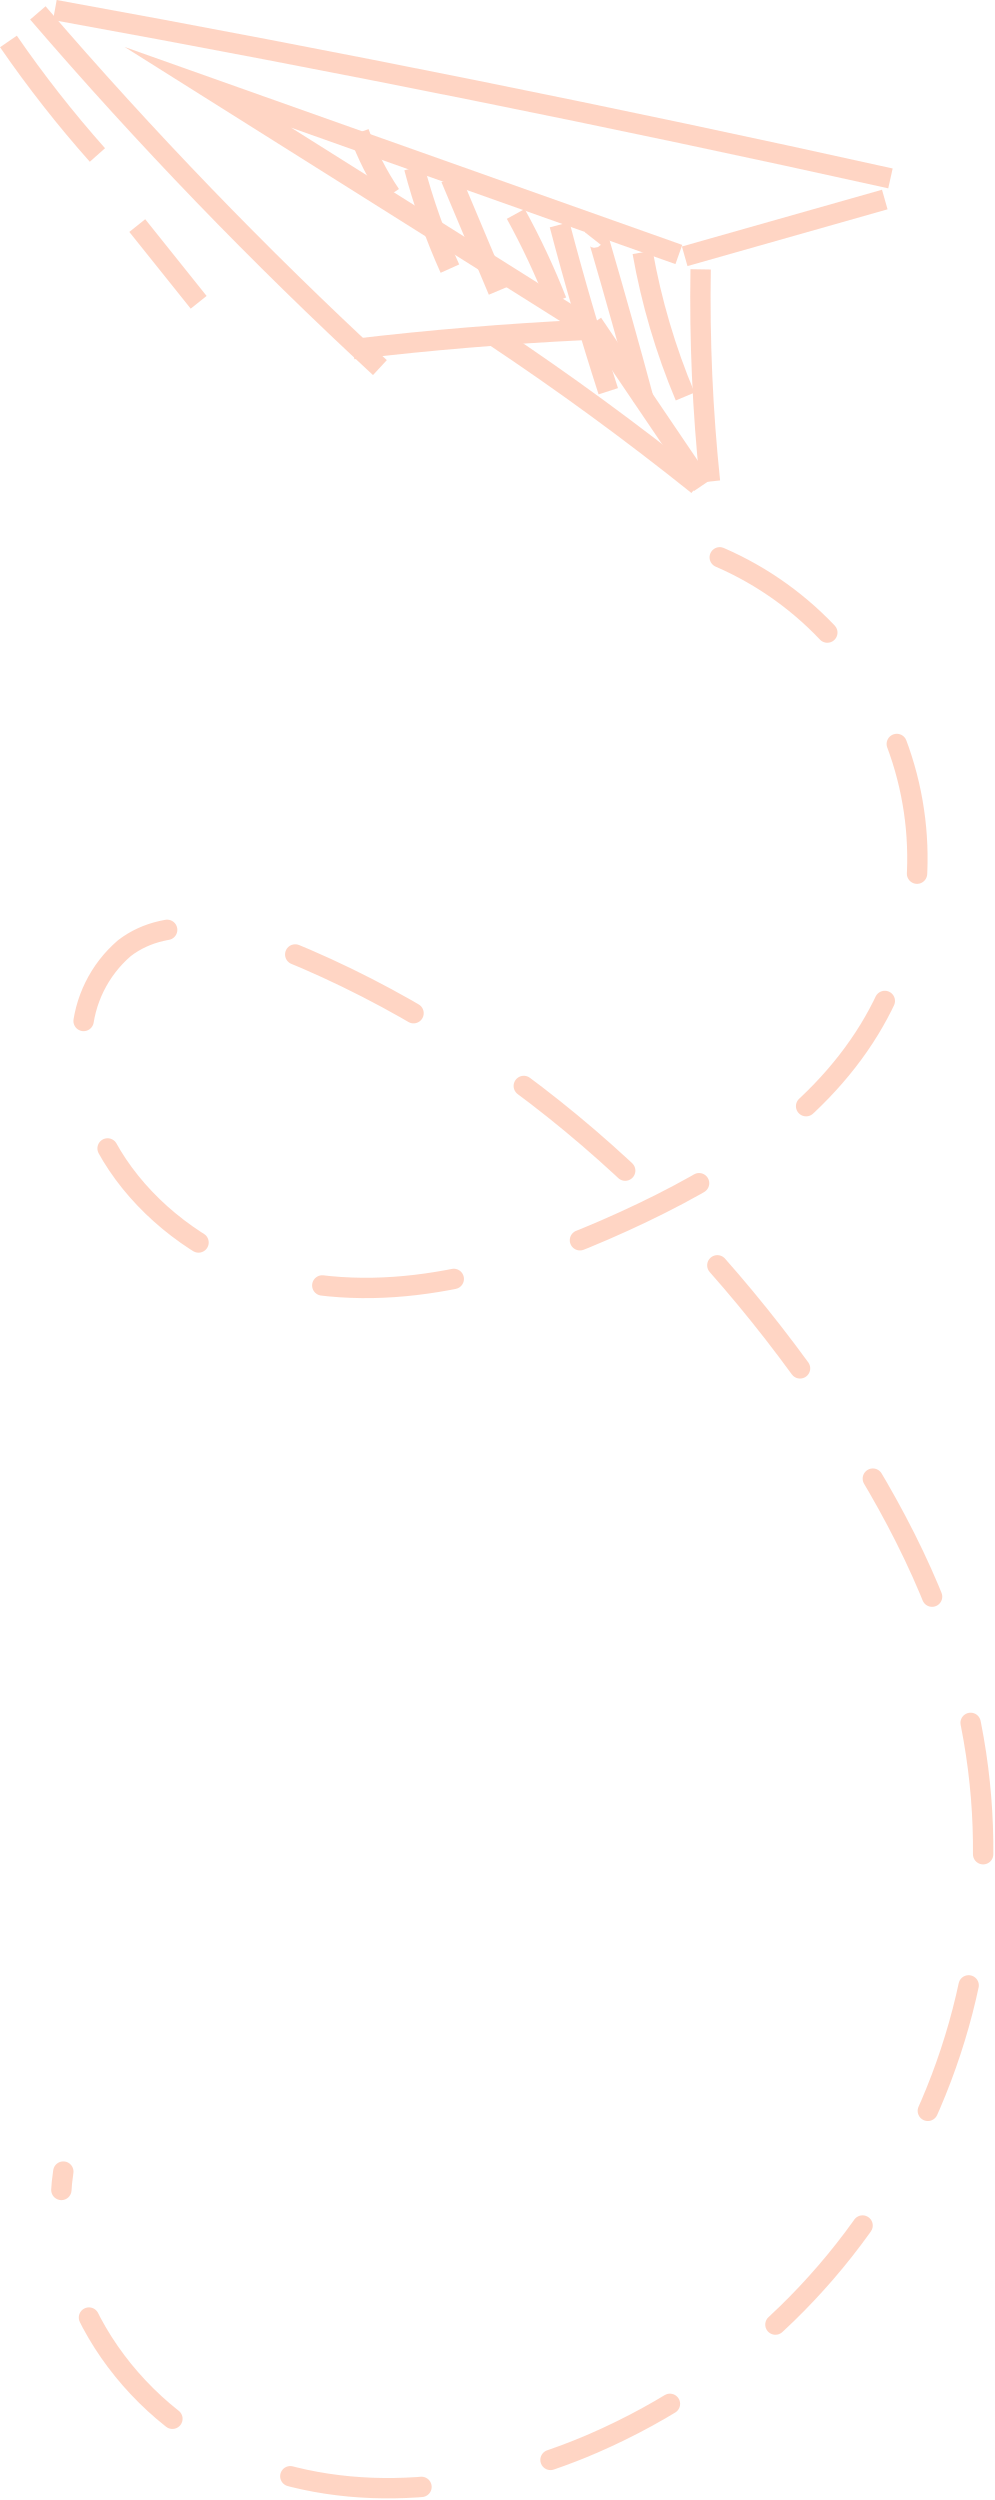
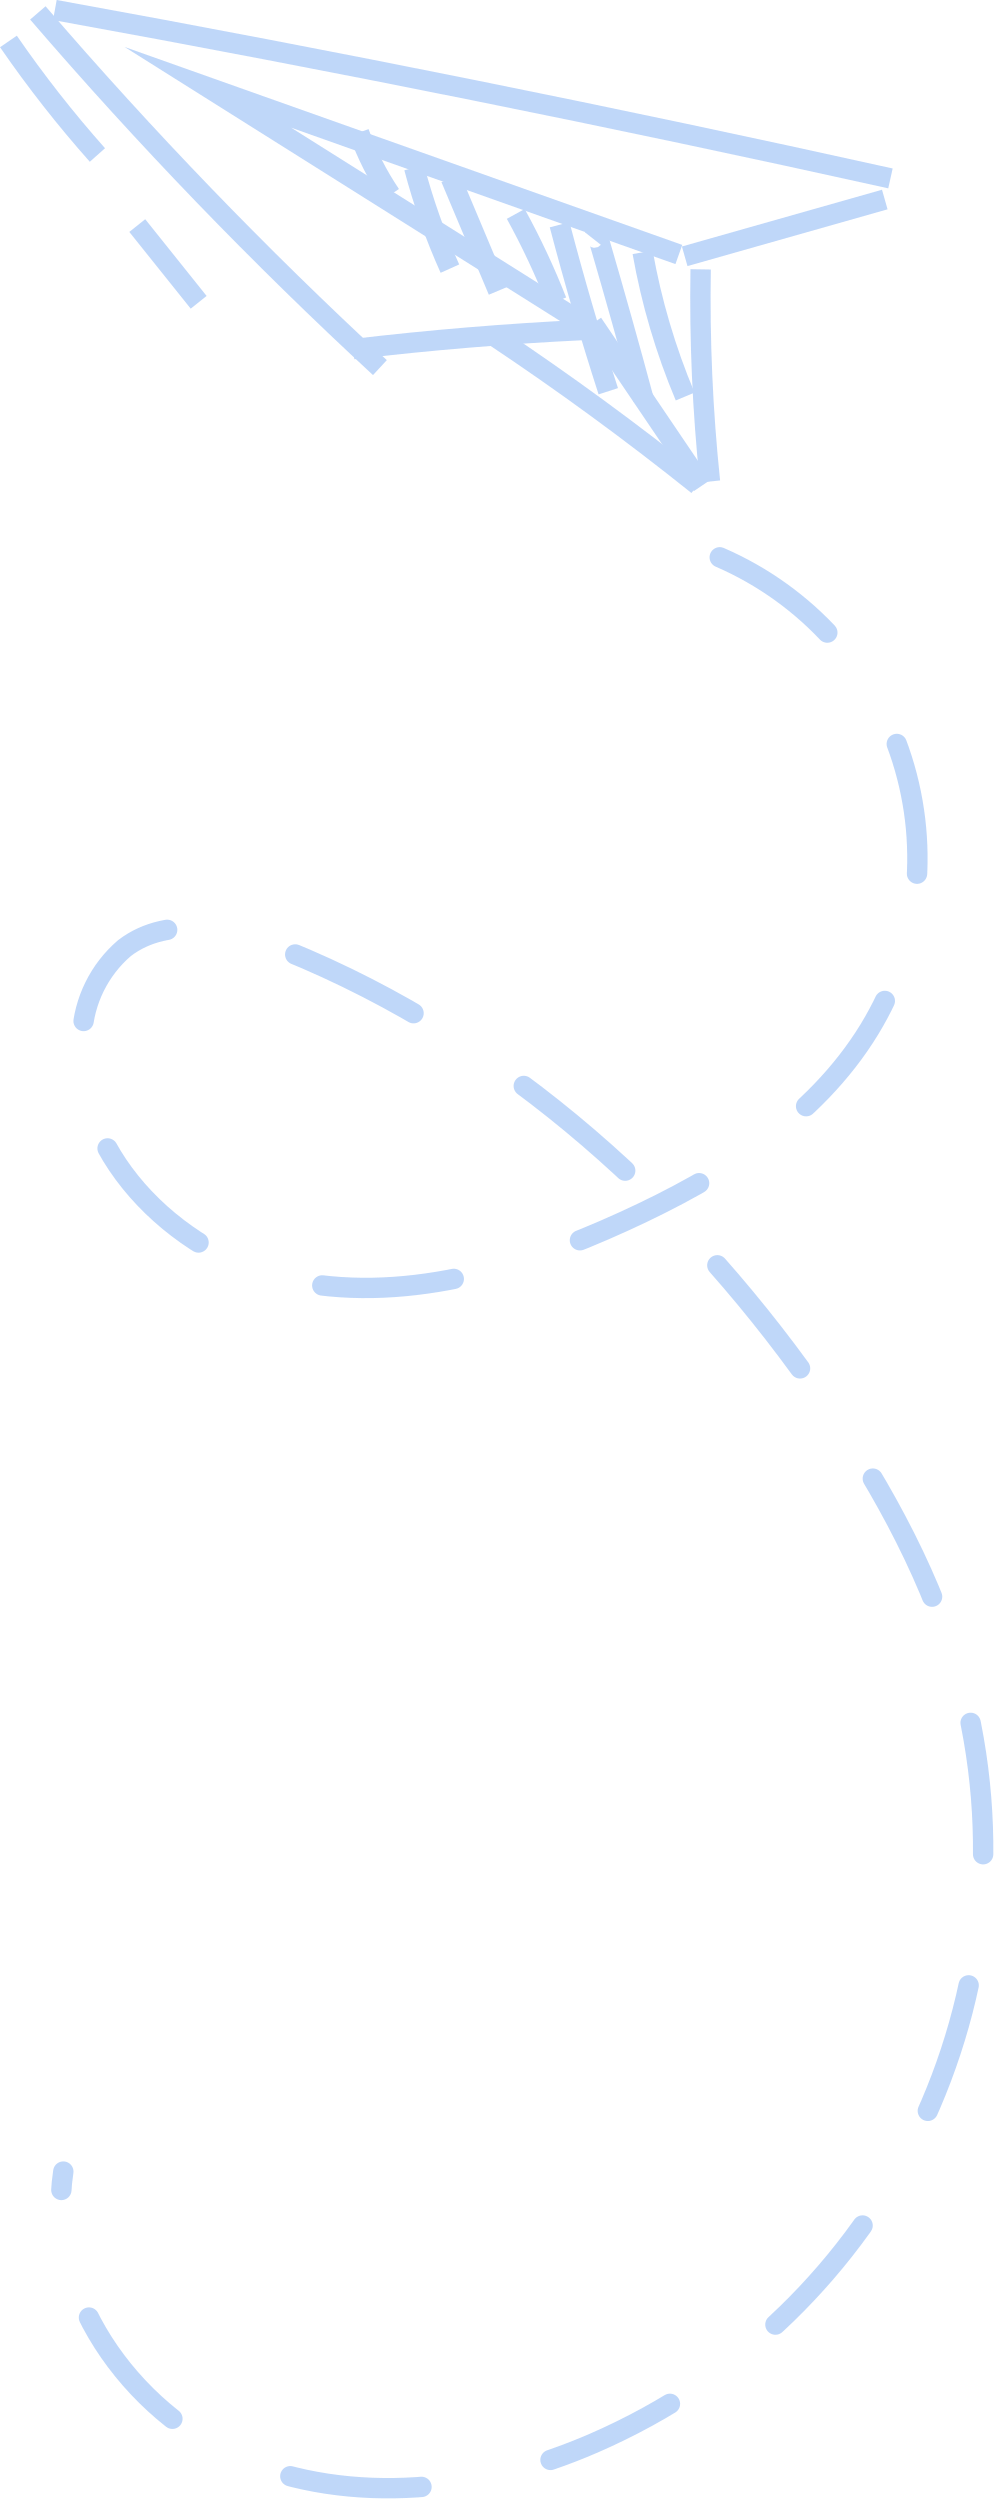
<svg xmlns="http://www.w3.org/2000/svg" width="73.265" height="184.185" viewBox="0 0 73.265 184.185">
  <g id="Group_3058" data-name="Group 3058" transform="translate(1398.54 -546.961)" opacity="0.3">
    <g id="Group_3019" data-name="Group 3019" transform="translate(-1395.751 547.699)">
-       <path id="Path_11717" data-name="Path 11717" d="M87.793,179.605l-14.741,4.182" transform="translate(-25.397 -165.643)" fill="none" stroke="#ff723a" stroke-miterlimit="10" stroke-width="1.5" />
-       <path id="Path_11718" data-name="Path 11718" d="M63.576,181.527l-34.7-12.318L56.5,186.593" transform="translate(-16.352 -163.514)" fill="none" stroke="#ff723a" stroke-miterlimit="10" stroke-width="1.5" />
-       <path id="Path_11719" data-name="Path 11719" d="M76.265,174.454q-30.656-6.8-61.561-12.406" transform="translate(-13.451 -162.048)" fill="none" stroke="#ff723a" stroke-miterlimit="10" stroke-width="1.5" />
-       <path id="Path_11720" data-name="Path 11720" d="M59.32,191.69q-8.513.409-16.981,1.411" transform="translate(-19.109 -168.117)" fill="none" stroke="#ff723a" stroke-miterlimit="10" stroke-width="1.5" />
-       <path id="Path_11721" data-name="Path 11721" d="M13.128,162.316a316.853,316.853,0,0,0,25.2,26.132" transform="translate(-13.128 -162.103)" fill="none" stroke="#ff723a" stroke-miterlimit="10" stroke-width="1.5" />
-       <path id="Path_11722" data-name="Path 11722" d="M74.524,186.074a130,130,0,0,0,.687,15.629" transform="translate(-25.694 -166.967)" fill="none" stroke="#ff723a" stroke-miterlimit="10" stroke-width="1.5" />
-       <path id="Path_11723" data-name="Path 11723" d="M64.523,191.082,72.6,203.015" transform="translate(-23.65 -167.992)" fill="none" stroke="#ff723a" stroke-miterlimit="10" stroke-width="1.5" />
-       <path id="Path_11724" data-name="Path 11724" d="M70.394,203.225q-7.273-5.824-15.038-11" transform="translate(-21.774 -168.227)" fill="none" stroke="#ff723a" stroke-miterlimit="10" stroke-width="1.5" />
+       <path id="Path_11717" data-name="Path 11717" d="M87.793,179.605l-14.741,4.182" transform="translate(-25.397 -165.643)" fill="none" stroke="#2878eb" stroke-miterlimit="10" stroke-width="1.5" />
+       <path id="Path_11718" data-name="Path 11718" d="M63.576,181.527l-34.7-12.318L56.5,186.593" transform="translate(-16.352 -163.514)" fill="none" stroke="#2878eb" stroke-miterlimit="10" stroke-width="1.5" />
+       <path id="Path_11719" data-name="Path 11719" d="M76.265,174.454q-30.656-6.8-61.561-12.406" transform="translate(-13.451 -162.048)" fill="none" stroke="#2878eb" stroke-miterlimit="10" stroke-width="1.5" />
+       <path id="Path_11720" data-name="Path 11720" d="M59.32,191.69q-8.513.409-16.981,1.411" transform="translate(-19.109 -168.117)" fill="none" stroke="#2878eb" stroke-miterlimit="10" stroke-width="1.5" />
+       <path id="Path_11721" data-name="Path 11721" d="M13.128,162.316a316.853,316.853,0,0,0,25.2,26.132" transform="translate(-13.128 -162.103)" fill="none" stroke="#2878eb" stroke-miterlimit="10" stroke-width="1.5" />
+       <path id="Path_11722" data-name="Path 11722" d="M74.524,186.074a130,130,0,0,0,.687,15.629" transform="translate(-25.694 -166.967)" fill="none" stroke="#2878eb" stroke-miterlimit="10" stroke-width="1.5" />
+       <path id="Path_11723" data-name="Path 11723" d="M64.523,191.082,72.6,203.015" transform="translate(-23.65 -167.992)" fill="none" stroke="#2878eb" stroke-miterlimit="10" stroke-width="1.5" />
+       <path id="Path_11724" data-name="Path 11724" d="M70.394,203.225q-7.273-5.824-15.038-11" transform="translate(-21.774 -168.227)" fill="none" stroke="#2878eb" stroke-miterlimit="10" stroke-width="1.5" />
    </g>
-     <path id="Path_11750" data-name="Path 11750" d="M63.8,212.751a24.178,24.178,0,0,1,11.029,34.771c-4.034,6.617-10.979,10.9-18.025,14.124-7.8,3.572-16.54,6.188-24.913,4.306S15.976,256.4,16.829,247.859a8.988,8.988,0,0,1,3.109-6.312c3.291-2.527,8.024-1.4,11.869.162,16.319,6.627,29.912,19,39.848,33.541,4.265,6.244,7.942,12.984,9.907,20.286a47.712,47.712,0,0,1-27.05,56.154c-8.19,3.56-17.816,4.7-26.03,1.191s-14.385-12.372-13.044-21.2" transform="translate(-1409.314 375.27)" fill="none" stroke="#ff723a" stroke-linecap="round" stroke-miterlimit="10" stroke-width="1.5" stroke-dasharray="9.738" />
-     <path id="Path_11811" data-name="Path 11811" d="M10.4,164.96a86.283,86.283,0,0,0,6.556,8.365" transform="translate(-1408.319 385.055)" fill="none" stroke="#ff723a" stroke-miterlimit="10" stroke-width="1.5" />
-     <path id="Path_11812" data-name="Path 11812" d="M22.337,182.017l4.522,5.652" transform="translate(-1410.764 381.563)" fill="none" stroke="#ff723a" stroke-miterlimit="10" stroke-width="1.5" />
-     <path id="Path_11937" data-name="Path 11937" d="M42.877,173.4a20.632,20.632,0,0,0,2.321,4.577" transform="translate(-1414.969 383.327)" fill="none" stroke="#ff723a" stroke-miterlimit="10" stroke-width="1.5" />
-     <path id="Path_11938" data-name="Path 11938" d="M47.991,176.656a47.7,47.7,0,0,0,2.631,7.435" transform="translate(-1416.016 382.66)" fill="none" stroke="#ff723a" stroke-miterlimit="10" stroke-width="1.5" />
-     <path id="Path_11939" data-name="Path 11939" d="M51.386,177.629q1.744,4.147,3.49,8.293" transform="translate(-1416.711 382.461)" fill="none" stroke="#ff723a" stroke-miterlimit="10" stroke-width="1.5" />
-     <path id="Path_11940" data-name="Path 11940" d="M57.4,180.937a55.507,55.507,0,0,1,3.014,6.43" transform="translate(-1417.942 381.784)" fill="none" stroke="#ff723a" stroke-miterlimit="10" stroke-width="1.5" />
-     <path id="Path_11941" data-name="Path 11941" d="M61.465,181.941q1.62,6.182,3.584,12.267" transform="translate(-1418.775 381.578)" fill="none" stroke="#ff723a" stroke-miterlimit="10" stroke-width="1.5" />
-     <path id="Path_11942" data-name="Path 11942" d="M64.545,183.2c.157-.2.441.1.512.341q1.677,5.741,3.229,11.519" transform="translate(-1419.406 381.335)" fill="none" stroke="#ff723a" stroke-miterlimit="10" stroke-width="1.5" />
-     <path id="Path_11943" data-name="Path 11943" d="M69.154,184.495a49.639,49.639,0,0,0,3.133,10.624" transform="translate(-1420.349 381.055)" fill="none" stroke="#ff723a" stroke-miterlimit="10" stroke-width="1.5" />
+     <path id="Path_11750" data-name="Path 11750" d="M63.8,212.751a24.178,24.178,0,0,1,11.029,34.771c-4.034,6.617-10.979,10.9-18.025,14.124-7.8,3.572-16.54,6.188-24.913,4.306S15.976,256.4,16.829,247.859a8.988,8.988,0,0,1,3.109-6.312c3.291-2.527,8.024-1.4,11.869.162,16.319,6.627,29.912,19,39.848,33.541,4.265,6.244,7.942,12.984,9.907,20.286a47.712,47.712,0,0,1-27.05,56.154c-8.19,3.56-17.816,4.7-26.03,1.191s-14.385-12.372-13.044-21.2" transform="translate(-1409.314 375.27)" fill="none" stroke="#2878eb" stroke-linecap="round" stroke-miterlimit="10" stroke-width="1.5" stroke-dasharray="9.738" />
+     <path id="Path_11811" data-name="Path 11811" d="M10.4,164.96a86.283,86.283,0,0,0,6.556,8.365" transform="translate(-1408.319 385.055)" fill="none" stroke="#2878eb" stroke-miterlimit="10" stroke-width="1.5" />
+     <path id="Path_11812" data-name="Path 11812" d="M22.337,182.017l4.522,5.652" transform="translate(-1410.764 381.563)" fill="none" stroke="#2878eb" stroke-miterlimit="10" stroke-width="1.5" />
+     <path id="Path_11937" data-name="Path 11937" d="M42.877,173.4a20.632,20.632,0,0,0,2.321,4.577" transform="translate(-1414.969 383.327)" fill="none" stroke="#2878eb" stroke-miterlimit="10" stroke-width="1.5" />
+     <path id="Path_11938" data-name="Path 11938" d="M47.991,176.656a47.7,47.7,0,0,0,2.631,7.435" transform="translate(-1416.016 382.66)" fill="none" stroke="#2878eb" stroke-miterlimit="10" stroke-width="1.5" />
+     <path id="Path_11939" data-name="Path 11939" d="M51.386,177.629q1.744,4.147,3.49,8.293" transform="translate(-1416.711 382.461)" fill="none" stroke="#2878eb" stroke-miterlimit="10" stroke-width="1.5" />
+     <path id="Path_11940" data-name="Path 11940" d="M57.4,180.937a55.507,55.507,0,0,1,3.014,6.43" transform="translate(-1417.942 381.784)" fill="none" stroke="#2878eb" stroke-miterlimit="10" stroke-width="1.5" />
+     <path id="Path_11941" data-name="Path 11941" d="M61.465,181.941q1.62,6.182,3.584,12.267" transform="translate(-1418.775 381.578)" fill="none" stroke="#2878eb" stroke-miterlimit="10" stroke-width="1.5" />
+     <path id="Path_11942" data-name="Path 11942" d="M64.545,183.2c.157-.2.441.1.512.341q1.677,5.741,3.229,11.519" transform="translate(-1419.406 381.335)" fill="none" stroke="#2878eb" stroke-miterlimit="10" stroke-width="1.5" />
+     <path id="Path_11943" data-name="Path 11943" d="M69.154,184.495a49.639,49.639,0,0,0,3.133,10.624" transform="translate(-1420.349 381.055)" fill="none" stroke="#2878eb" stroke-miterlimit="10" stroke-width="1.5" />
  </g>
</svg>
